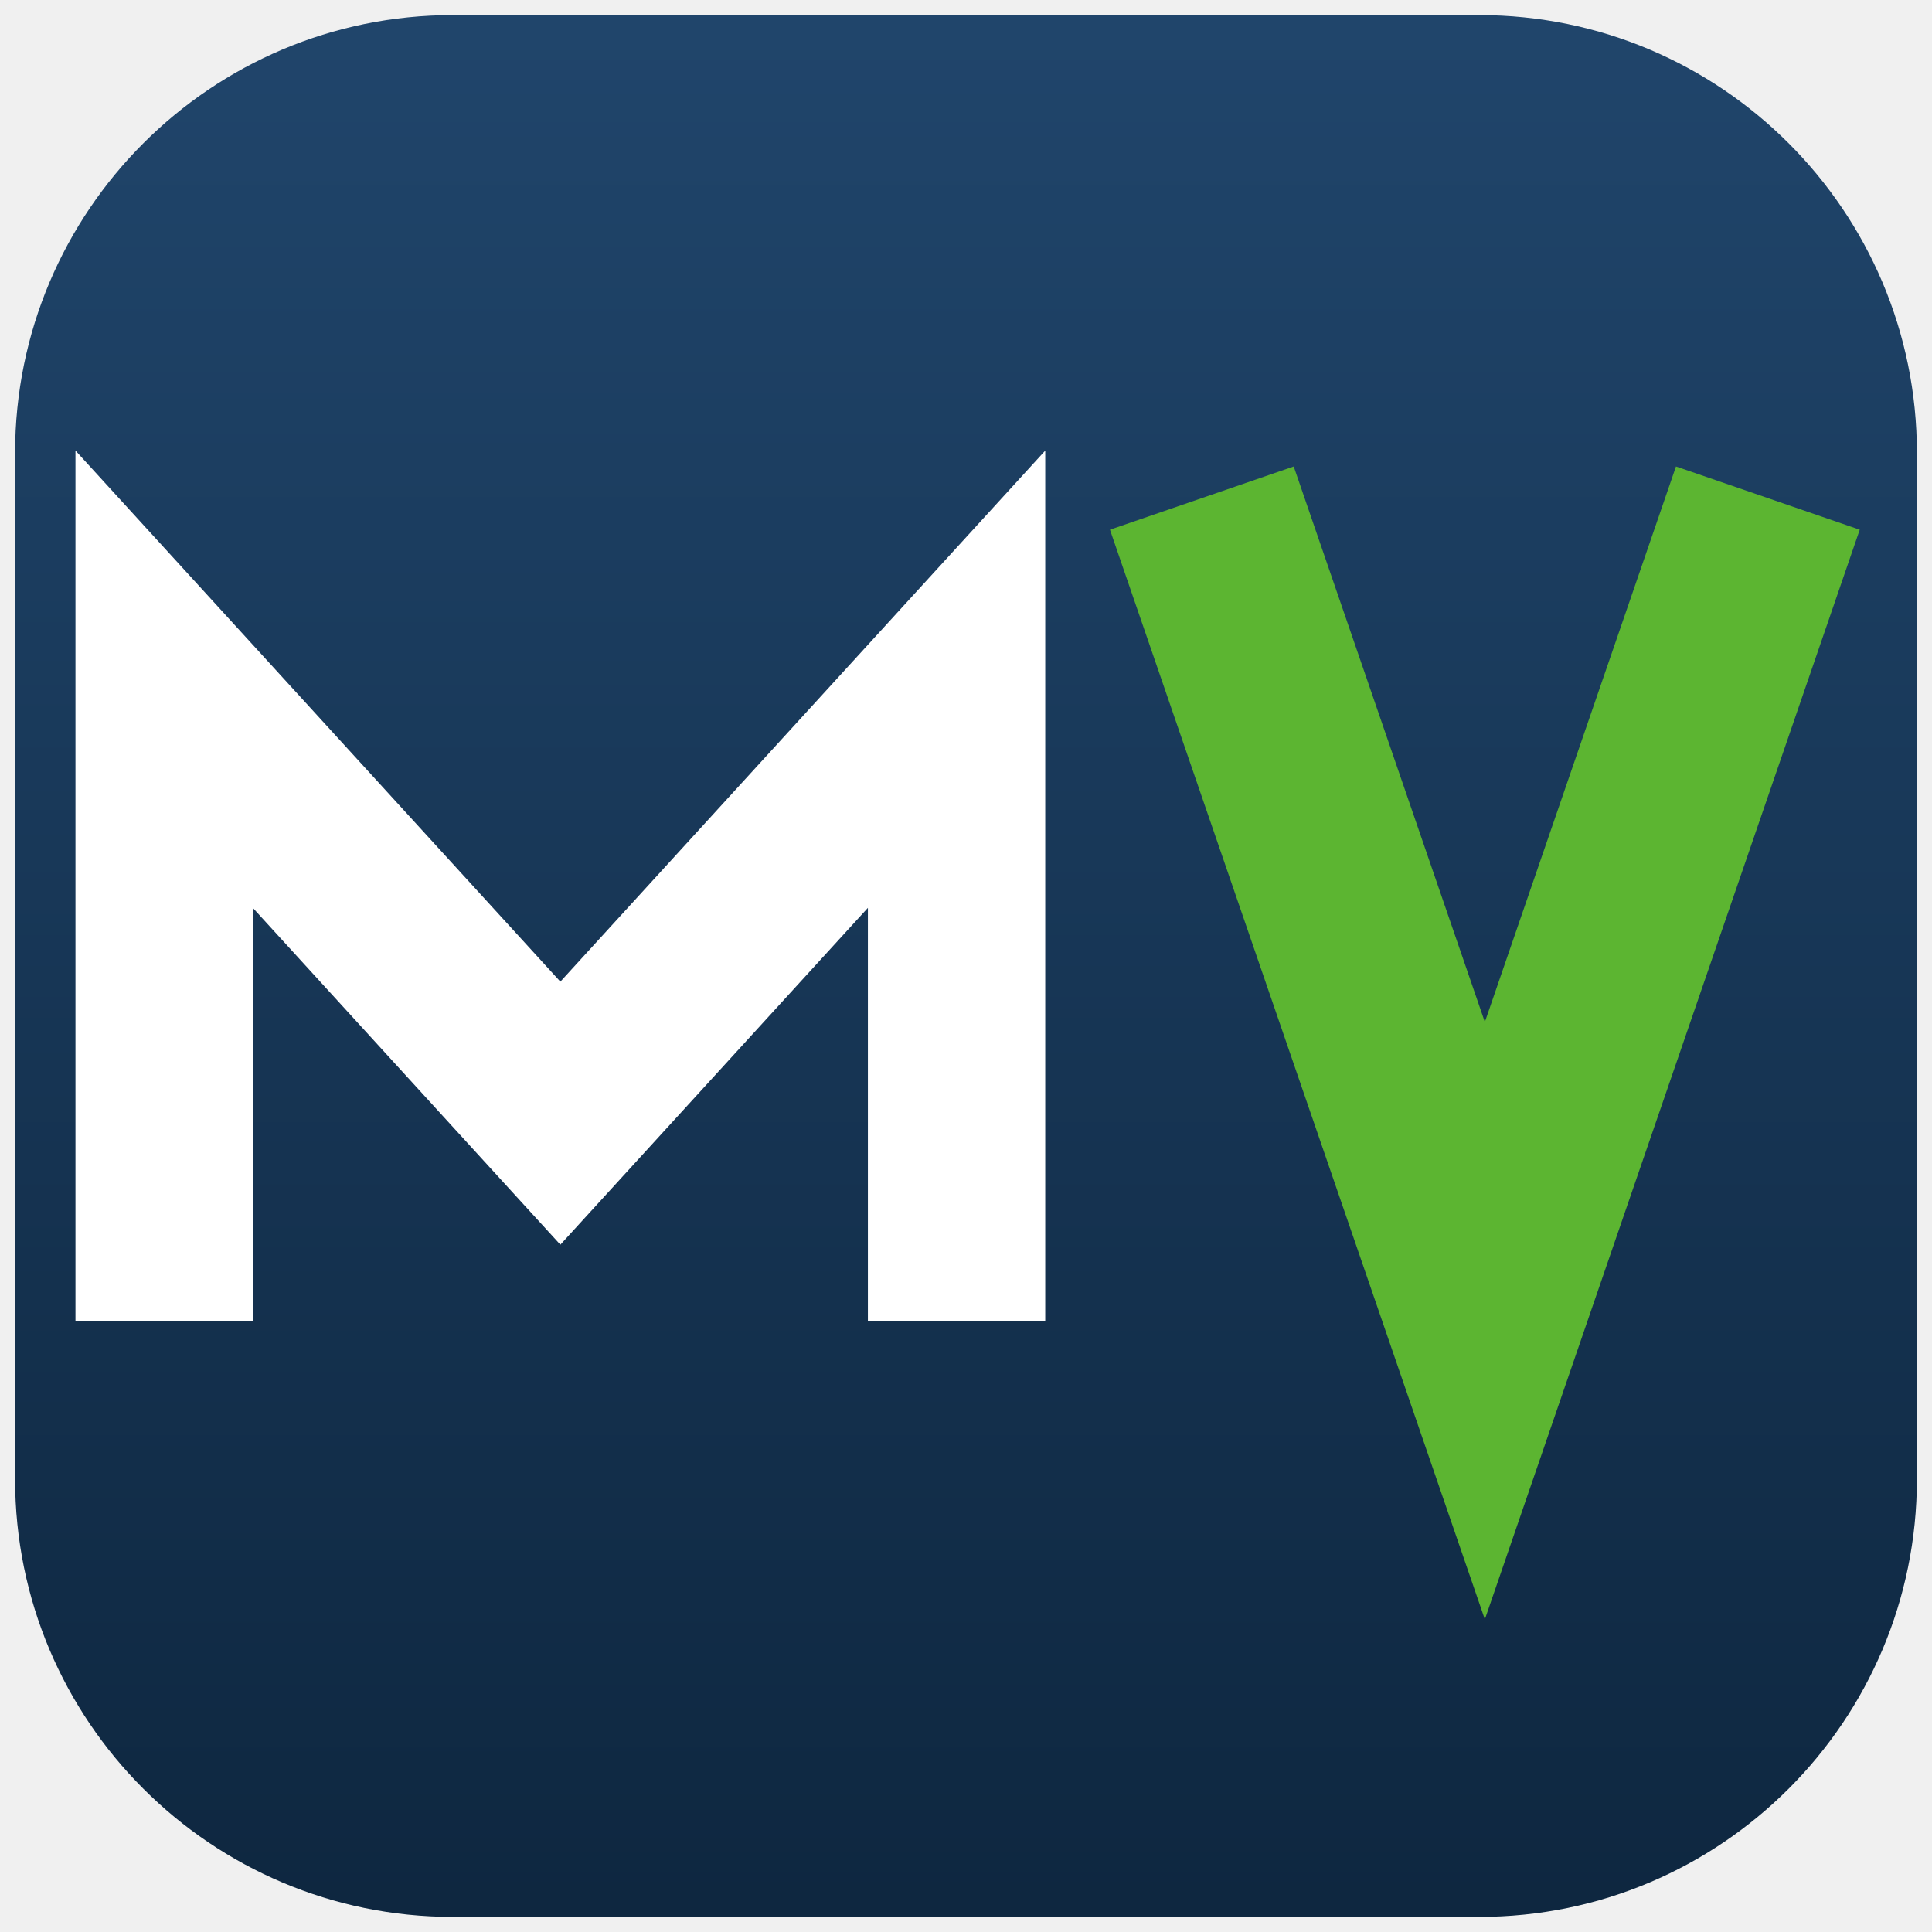
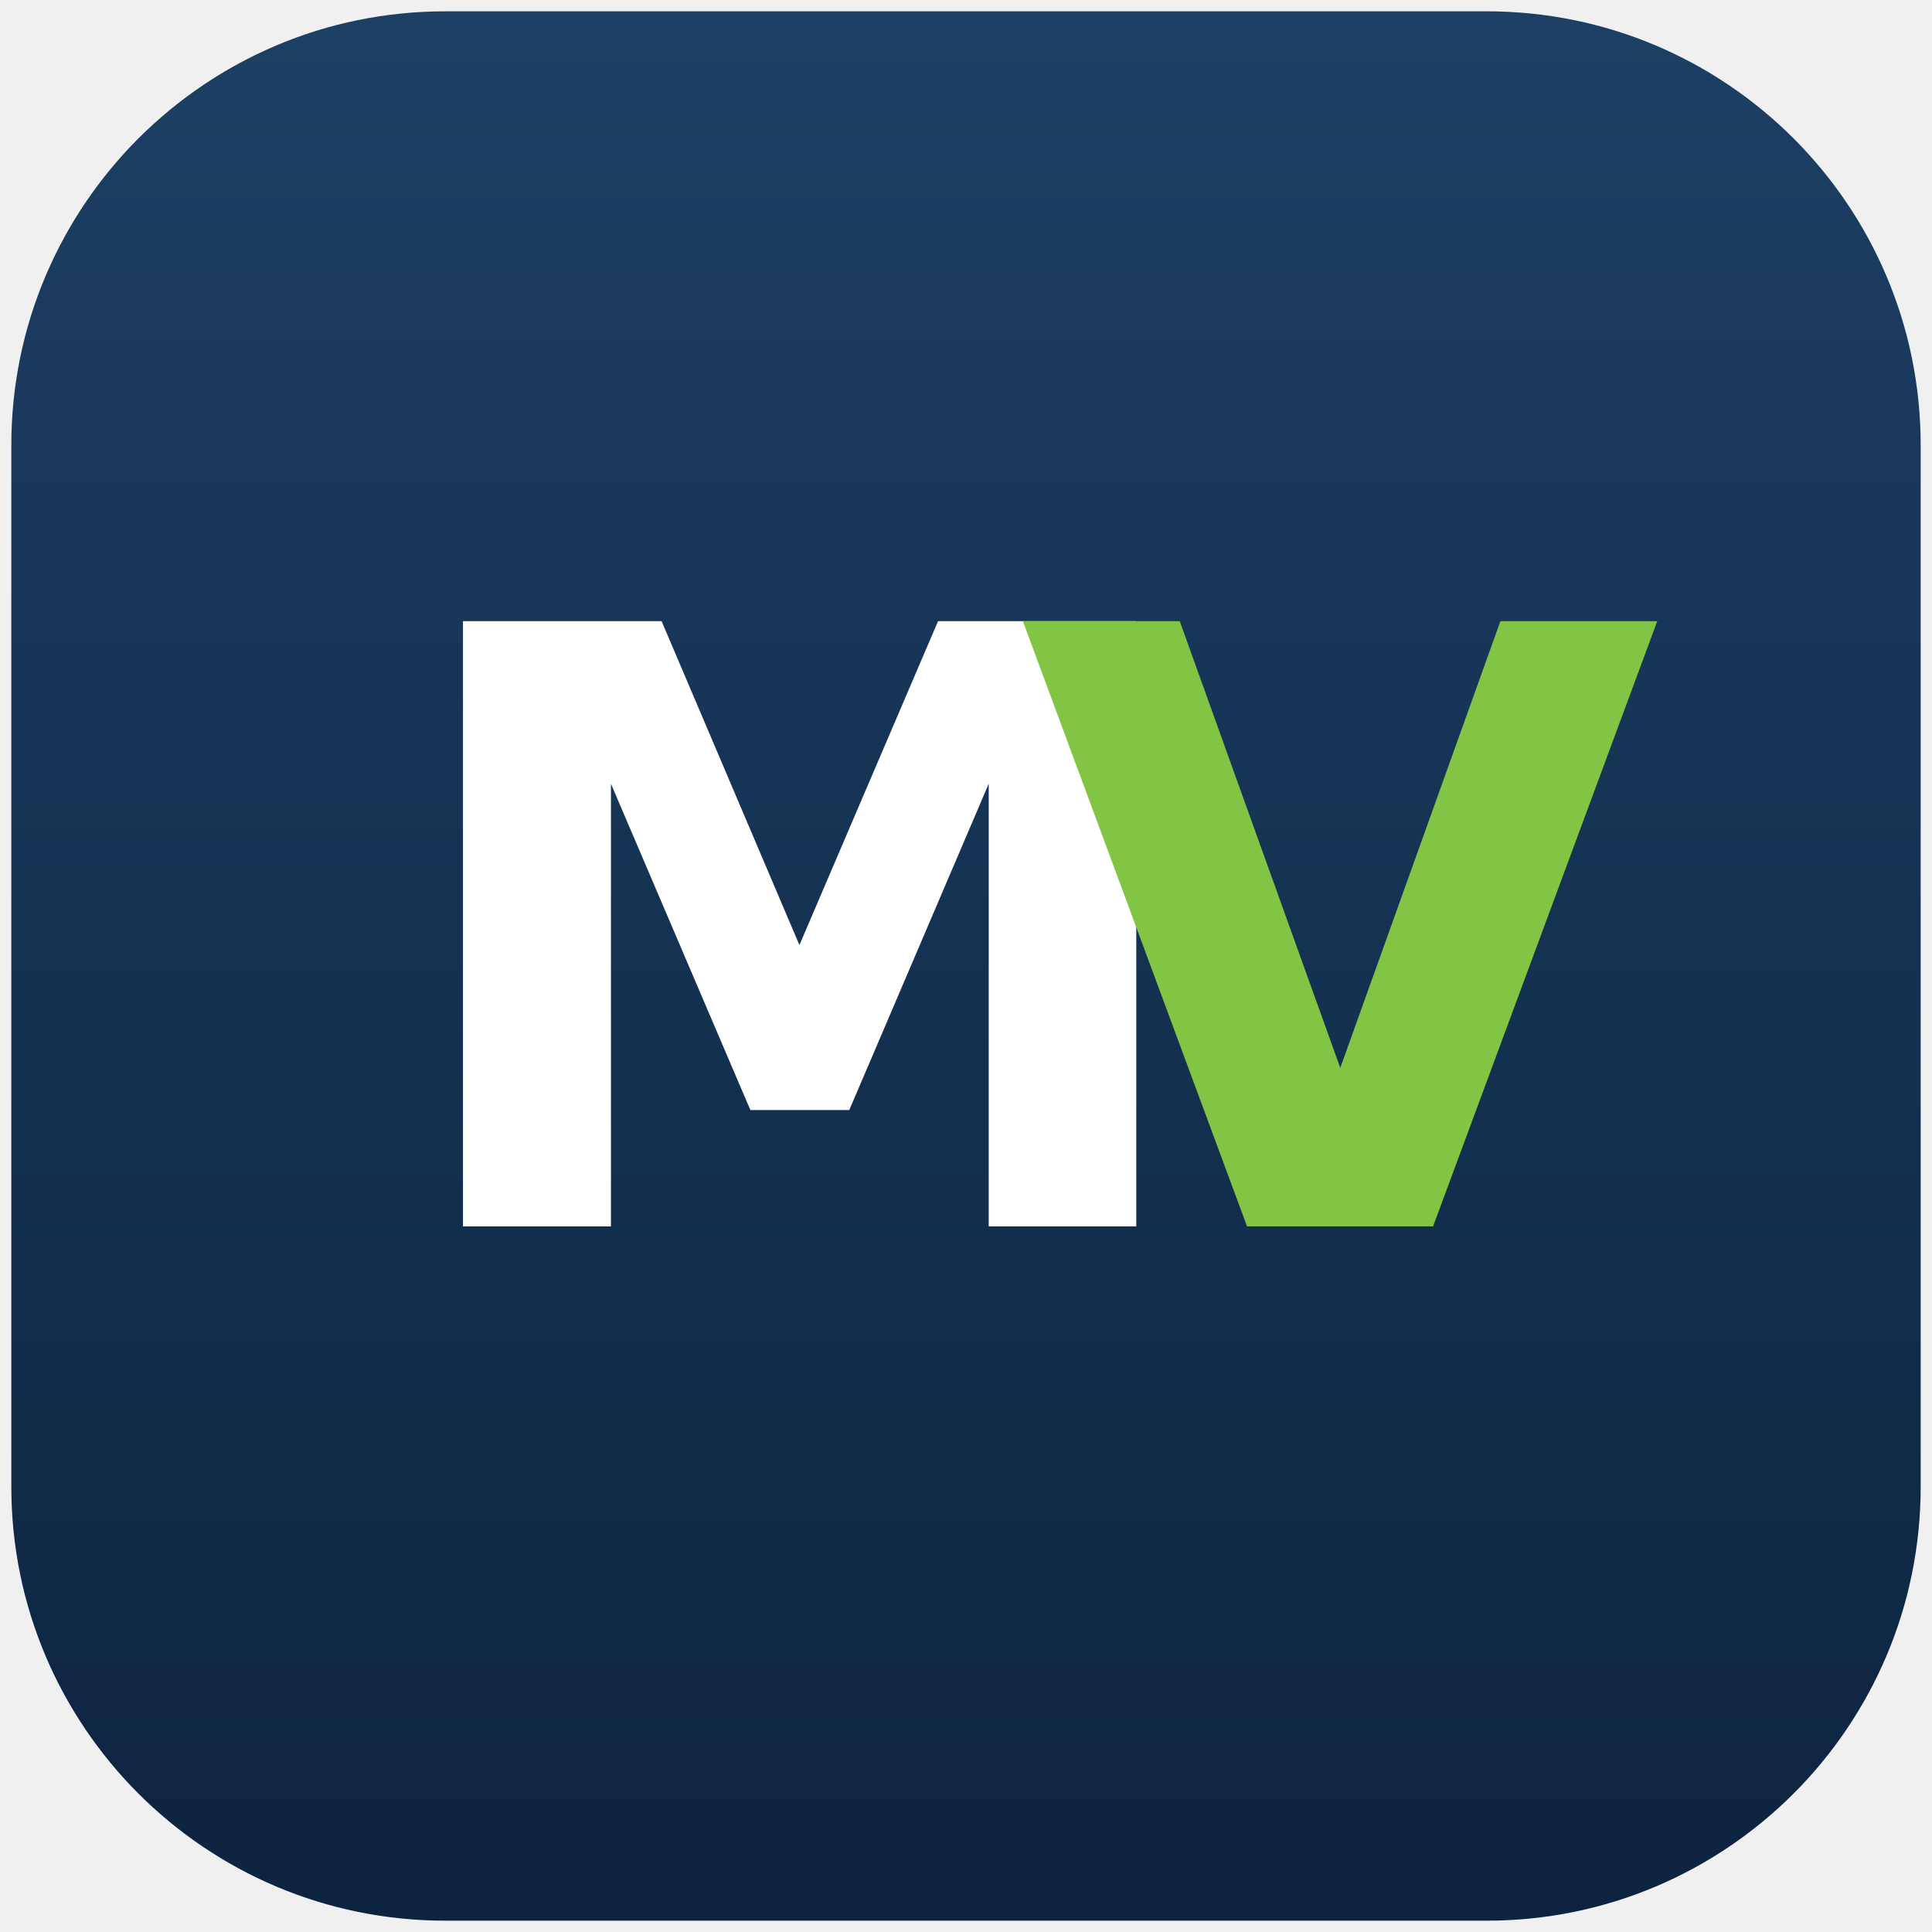
- <svg xmlns="http://www.w3.org/2000/svg" viewBox="0 0 1024 1024" width="1024" height="1024">
+ <svg xmlns="http://www.w3.org/2000/svg" viewBox="0 0 1024 1024" width="1024" height="1024" role="img" aria-label="MV Software">
  <defs>
    <linearGradient id="bg" x1="0" y1="0" x2="0" y2="1">
-       <stop offset="0" stop-color="#20456b" />
-       <stop offset="1" stop-color="#0e2740" />
+       <stop offset="0" stop-color="#1C3F63" />
+       <stop offset="1" stop-color="#0D2440" />
    </linearGradient>
  </defs>
-   <rect x="8" y="8" width="1008" height="1008" rx="232" fill="url(#bg)" />
-   <polyline points="87,700 87,360 297,590 507,360 507,700" fill="none" stroke="#ffffff" stroke-width="94" stroke-linejoin="miter" stroke-linecap="butt" />
-   <polyline points="637,264 787,700 937,264" fill="none" stroke="#5cb531" stroke-width="103" stroke-linejoin="miter" stroke-linecap="butt" />
+   <rect x="6" y="6" width="1012" height="1012" rx="230" fill="url(#bg)" />
+   <g transform="translate(205,650) scale(0.2148438,-0.2148438)">
+     <path fill="#FFFFFF" d="M188 1493H678L1018 694L1360 1493H1849V0H1485V1092L1141 287H897L553 1092V0H188Z" />
+   </g>
+   <g transform="translate(540,650) scale(0.2148438,-0.2148438)">
+     <path fill="#82C544" d="M10 1493H397L793 391L1188 1493H1575L1022 0H563Z" />
+   </g>
</svg>
